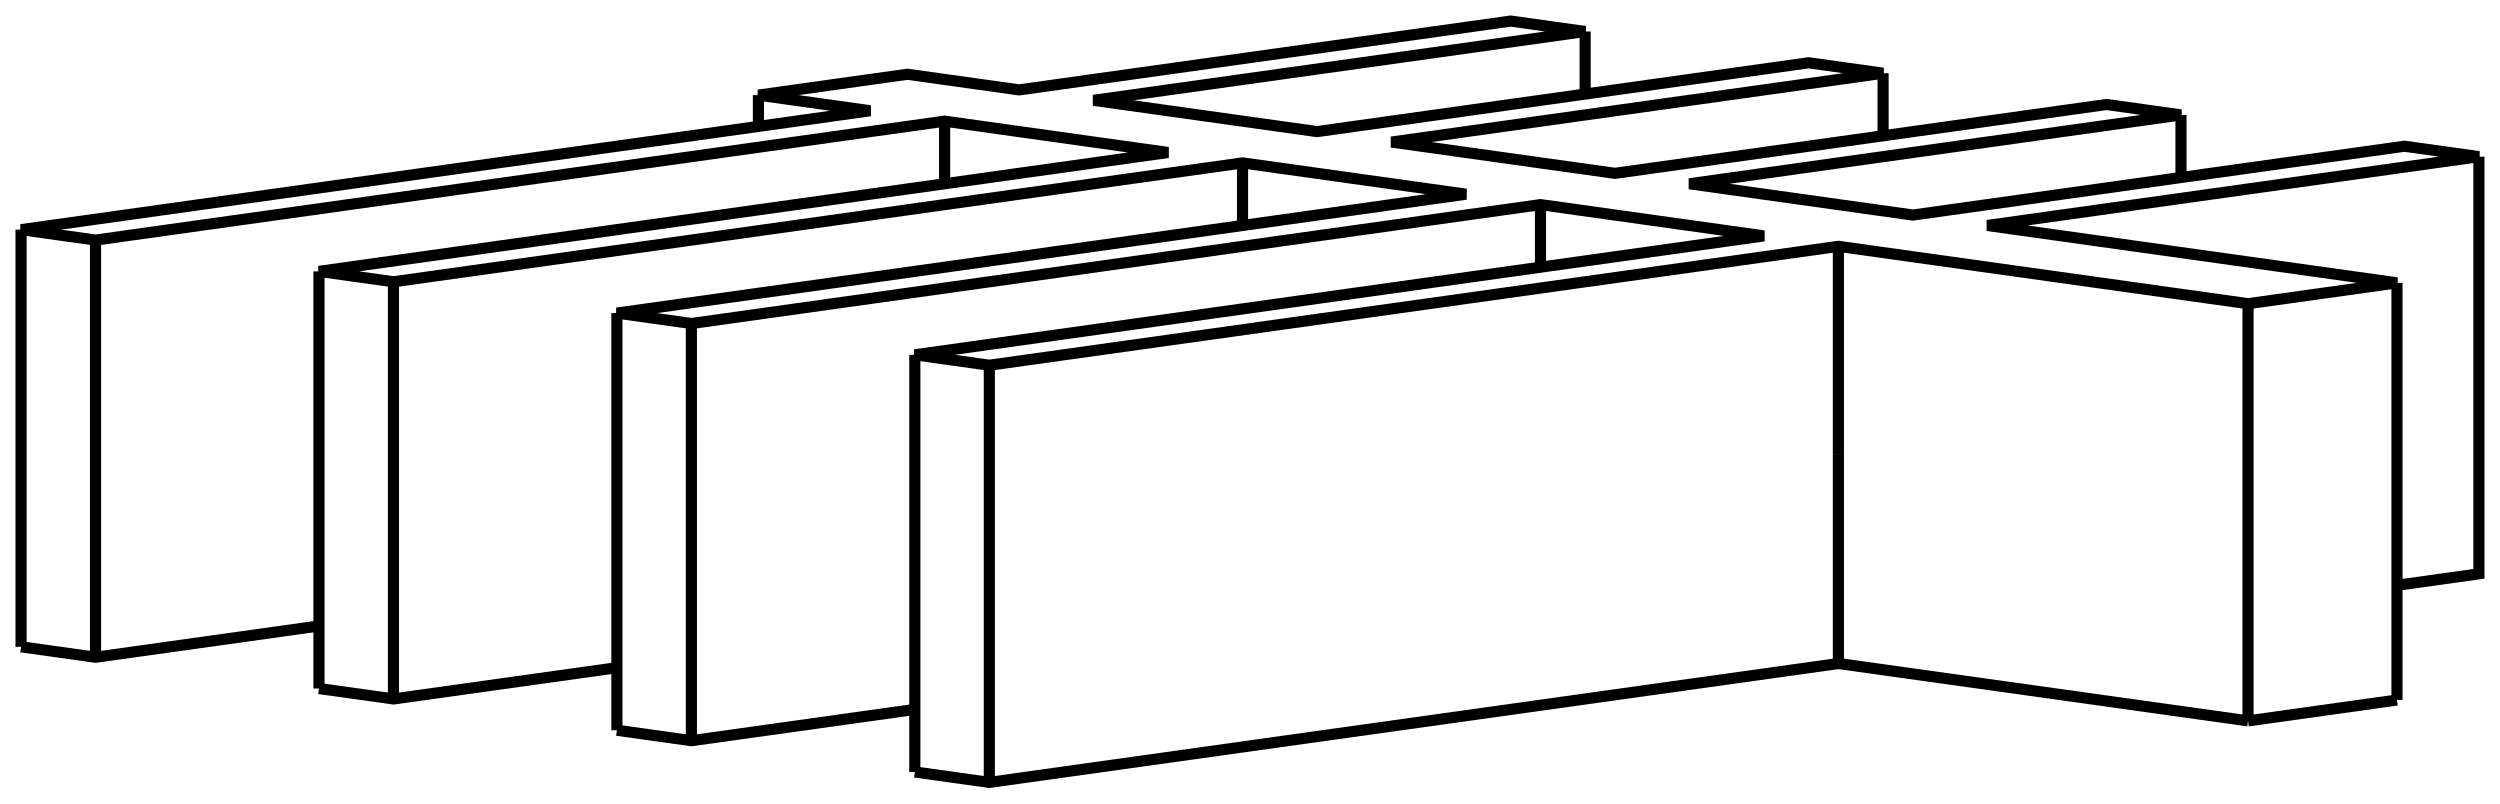
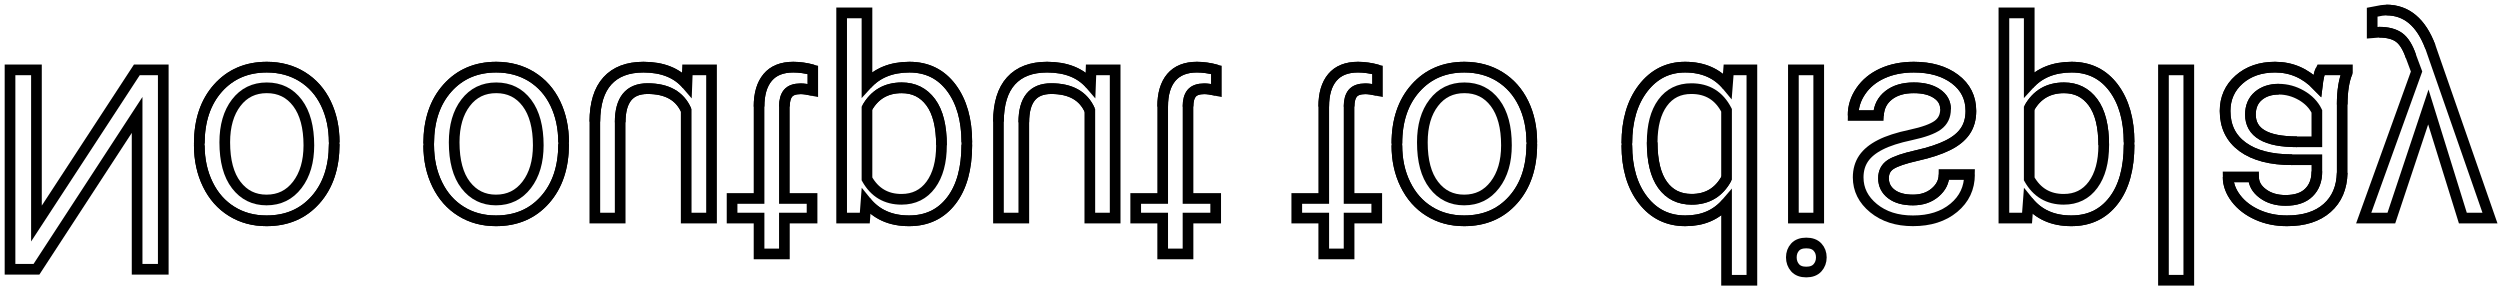
- <svg xmlns="http://www.w3.org/2000/svg" version="1.1" viewBox="-66.407 -20.06 118.673 38.14" fill="none" stroke="black" stroke-width="0.6%" vector-effect="non-scaling-stroke">
-   <path d="M 40.305 14.159 L 40.305 -5.644 L 47.376 -6.634 L 27.931 -9.357 L 51.265 -12.624 L 47.73 -13.119 L 24.395 -9.852 L 13.789 -11.337 L 37.123 -14.605 L 33.588 -15.1 L 10.253 -11.832 L -0.354 -13.317 L 22.981 -16.585 L 19.445 -17.08 L -3.889 -13.813 L -14.496 -15.298 L 8.839 -18.565 L 5.303 -19.06 L -18.031 -15.793 L -23.335 -16.535 L -30.406 -15.545 L -25.102 -14.803 L -65.407 -9.159 L -61.872 -8.664 L -21.567 -14.308 L -10.96 -12.822 L -51.265 -7.179 L -47.73 -6.684 L -7.425 -12.327 L 3.182 -10.842 L -37.123 -5.198 L -33.588 -4.703 L 6.718 -10.347 L 17.324 -8.862 L -22.981 -3.218 L -19.445 -2.723 L 20.86 -8.367 L 40.305 -5.644" />
-   <path d="M 47.376 13.169 L 47.376 -6.634" />
-   <path d="M 40.305 14.159 L 47.376 13.169" />
-   <path d="M 20.86 11.436 L 40.305 14.159" />
-   <path d="M 20.86 1.535 L 20.86 -8.367" />
-   <path d="M 20.86 11.436 L 20.86 1.535" />
-   <path d="M 47.376 7.723 L 51.265 7.179 L 51.265 -12.624" />
-   <path d="M -65.407 10.644 L -61.872 11.139 L -51.265 9.654" />
-   <path d="M -51.265 12.624 L -47.73 13.119 L -37.123 11.634" />
-   <path d="M -37.123 14.605 L -33.588 15.1 L -22.981 13.615" />
-   <path d="M -22.981 16.585 L -19.445 17.08 L 20.86 11.436" />
-   <path d="M -19.445 17.08 L -19.445 -2.723" />
-   <path d="M -30.406 -14.06 L -30.406 -15.545" />
-   <path d="M -21.567 -11.337 L -21.567 -14.308" />
-   <path d="M -7.425 -9.357 L -7.425 -12.327" />
-   <path d="M 6.718 -7.377 L 6.718 -10.347" />
-   <path d="M -22.981 16.585 L -22.981 -3.218" />
-   <path d="M 37.123 -11.634 L 37.123 -14.605" />
-   <path d="M 22.981 -13.615 L 22.981 -16.585" />
-   <path d="M 8.839 -15.595 L 8.839 -18.565" />
-   <path d="M -65.407 10.644 L -65.407 -9.159" />
-   <path d="M -61.872 11.139 L -61.872 -8.664" />
-   <path d="M -51.265 12.624 L -51.265 -7.179" />
-   <path d="M -47.73 13.119 L -47.73 -6.684" />
-   <path d="M -37.123 14.605 L -37.123 -5.198" />
-   <path d="M -33.588 15.1 L -33.588 -4.703" />
+ <svg xmlns="http://www.w3.org/2000/svg" version="1.1" viewBox="1.311 -6.975 249.557 28.975" fill="none" stroke="black" stroke-width="0.6%" vector-effect="non-scaling-stroke">
+   <path d="M 17.609 19.906 L 17.609 0 L 14.971 0 L 4.949 15.34 L 4.949 0 L 2.311 0 L 2.311 19.906 L 4.949 19.906 L 14.998 4.498 L 14.998 19.906 L 17.609 19.906 Z" />
+   <path d="M 21.205 7.355 L 21.205 7.533 Q 21.21 9.71 22.06 11.443 Q 22.91 13.18 24.438 14.123 Q 25.96 15.07 27.918 15.066 Q 30.94 15.07 32.806 12.975 Q 34.67 10.88 34.672 7.41 L 34.672 7.232 Q 34.67 5.07 33.845 3.356 Q 33.02 1.64 31.479 0.684 Q 29.94 -0.27 27.945 -0.273 Q 24.94 -0.27 23.071 1.818 Q 21.21 3.91 21.205 7.355 Z" />
+   <path d="M 21.205 7.533 Q 21.21 9.71 22.06 11.443 Q 22.91 13.18 24.438 14.123 Q 25.96 15.07 27.918 15.066 Q 30.94 15.07 32.806 12.975 Q 34.67 10.88 34.672 7.41" />
+   <path d="M 34.672 7.232 Q 34.67 5.07 33.845 3.356 Q 33.02 1.64 31.479 0.684 Q 29.94 -0.27 27.945 -0.273 Q 24.94 -0.27 23.071 1.818 Q 21.21 3.91 21.205 7.355" />
+   <path d="M 23.748 7.232 Q 23.75 4.77 24.89 3.281 Q 26.03 1.79 27.945 1.791 Q 29.87 1.79 31.008 3.302 Q 32.14 4.81 32.143 7.533 Q 32.14 9.97 30.987 11.478 Q 29.83 12.99 27.918 12.988 Q 26.04 12.99 24.896 11.498 Q 23.75 10.01 23.748 7.232 Q 23.75 4.77 24.89 3.281 Q 26.03 1.79 27.945 1.791 Q 29.87 1.79 31.008 3.302 Q 32.14 4.81 32.143 7.533 Q 32.14 9.97 30.987 11.478 Q 29.83 12.99 27.918 12.988 Q 26.04 12.99 24.896 11.498 Q 23.75 10.01 23.748 7.232 Z" />
+   <path d="M 44.105 7.355 L 44.105 7.533 Q 44.11 9.71 44.96 11.443 Q 45.81 13.18 47.339 14.123 Q 48.86 15.07 50.818 15.066 Q 53.84 15.07 55.706 12.975 Q 57.57 10.88 57.572 7.41 L 57.572 7.232 Q 57.57 5.07 56.745 3.356 Q 55.92 1.64 54.38 0.684 Q 52.84 -0.27 50.846 -0.273 Q 47.84 -0.27 45.972 1.818 Q 44.11 3.91 44.105 7.355 Z" />
+   <path d="M 44.105 7.533 Q 44.11 9.71 44.96 11.443 Q 45.81 13.18 47.339 14.123 Q 48.86 15.07 50.818 15.066 Q 53.84 15.07 55.706 12.975 Q 57.57 10.88 57.572 7.41" />
+   <path d="M 57.572 7.232 Q 57.57 5.07 56.745 3.356 Q 55.92 1.64 54.38 0.684 Q 52.84 -0.27 50.846 -0.273 Q 47.84 -0.27 45.972 1.818 Q 44.11 3.91 44.105 7.355" />
+   <path d="M 46.648 7.232 Q 46.65 4.77 47.79 3.281 Q 48.93 1.79 50.846 1.791 Q 52.77 1.79 53.908 3.302 Q 55.04 4.81 55.043 7.533 Q 55.04 9.97 53.888 11.478 Q 52.73 12.99 50.818 12.988 Q 48.95 12.99 47.797 11.498 Q 46.65 10.01 46.648 7.232 Q 46.65 4.77 47.79 3.281 Q 48.93 1.79 50.846 1.791 Q 52.77 1.79 53.908 3.302 Q 55.04 4.81 55.043 7.533 Q 55.04 9.97 53.888 11.478 Q 52.73 12.99 50.818 12.988 Q 48.95 12.99 47.797 11.498 Q 46.65 10.01 46.648 7.232 Z" />
+   <path d="M 69.932 0 L 69.877 1.463 Q 68.4 -0.27 65.543 -0.273 Q 63.18 -0.27 61.94 1.101 Q 60.7 2.47 60.689 5.168 L 60.689 14.793 L 63.219 14.793 L 63.219 5.236 Q 63.22 1.87 65.953 1.873 Q 68.85 1.87 69.809 4.033 L 69.809 14.793 L 72.338 14.793 L 72.338 0 L 69.932 0 Z" />
+   <path d="M 69.877 1.463 Q 68.4 -0.27 65.543 -0.273 Q 63.18 -0.27 61.94 1.101 Q 60.7 2.47 60.689 5.168" />
+   <path d="M 63.219 5.236 Q 63.22 1.87 65.953 1.873 Q 68.85 1.87 69.809 4.033" />
+   <path d="M 77.082 18.375 L 79.611 18.375 L 79.611 14.793 L 82.373 14.793 L 82.373 12.838 L 79.611 12.838 L 79.611 3.664 Q 79.61 2.78 79.98 2.331 Q 80.35 1.89 81.238 1.887 Q 81.68 1.89 82.441 2.051 L 82.441 0 Q 81.44 -0.27 80.5 -0.273 Q 78.8 -0.27 77.943 0.752 Q 77.08 1.78 77.082 3.664 L 77.082 12.838 L 74.389 12.838 L 74.389 14.793 L 77.082 14.793 L 77.082 18.375 Z" />
+   <path d="M 79.611 3.664 Q 79.61 2.78 79.98 2.331 Q 80.35 1.89 81.238 1.887 Q 81.68 1.89 82.441 2.051" />
+   <path d="M 82.441 0 Q 81.44 -0.27 80.5 -0.273 Q 78.8 -0.27 77.943 0.752 Q 77.08 1.78 77.082 3.664" />
+   <path d="M 97.822 7.465 L 97.822 7.232 Q 97.82 3.86 96.277 1.791 Q 94.73 -0.27 92.094 -0.273 Q 89.4 -0.27 87.855 1.436 L 87.855 -5.688 L 85.326 -5.688 L 85.326 14.793 L 87.637 14.793 L 87.76 13.152 Q 89.3 15.07 92.053 15.066 Q 94.72 15.07 96.271 13.057 Q 97.82 11.05 97.822 7.465 Z" />
+   <path d="M 97.822 7.232 Q 97.82 3.86 96.277 1.791 Q 94.73 -0.27 92.094 -0.273 Q 89.4 -0.27 87.855 1.436" />
+   <path d="M 87.76 13.152 Q 89.3 15.07 92.053 15.066 Q 94.72 15.07 96.271 13.057 Q 97.82 11.05 97.822 7.465" />
+   <path d="M 95.293 7.52 Q 95.29 10.02 94.227 11.471 Q 93.16 12.92 91.301 12.92 Q 89 12.92 87.855 10.883 L 87.855 3.814 Q 88.99 1.79 91.328 1.791 Q 93.15 1.79 94.22 3.233 Q 95.29 4.68 95.293 7.52 Q 95.29 10.02 94.227 11.471 Q 93.16 12.92 91.301 12.92 Q 89 12.92 87.855 10.883" />
+   <path d="M 87.855 3.814 Q 88.99 1.79 91.328 1.791 Q 93.15 1.79 94.22 3.233 Q 95.29 4.68 95.293 7.52" />
+   <path d="M 110.223 0 L 110.168 1.463 Q 108.69 -0.27 105.834 -0.273 Q 103.47 -0.27 102.231 1.101 Q 100.99 2.47 100.98 5.168 L 100.98 14.793 L 103.51 14.793 L 103.51 5.236 Q 103.51 1.87 106.244 1.873 Q 109.14 1.87 110.1 4.033 L 110.1 14.793 L 112.629 14.793 L 112.629 0 L 110.223 0 Z" />
+   <path d="M 110.168 1.463 Q 108.69 -0.27 105.834 -0.273 Q 103.47 -0.27 102.231 1.101 Q 100.99 2.47 100.98 5.168" />
+   <path d="M 103.51 5.236 Q 103.51 1.87 106.244 1.873 Q 109.14 1.87 110.1 4.033" />
+   <path d="M 117.373 18.375 L 119.902 18.375 L 119.902 14.793 L 122.664 14.793 L 122.664 12.838 L 119.902 12.838 L 119.902 3.664 Q 119.9 2.78 120.271 2.331 Q 120.64 1.89 121.529 1.887 Q 121.97 1.89 122.732 2.051 L 122.732 0 Q 121.73 -0.27 120.791 -0.273 Q 119.1 -0.27 118.234 0.752 Q 117.37 1.78 117.373 3.664 L 117.373 12.838 L 114.68 12.838 L 114.68 14.793 L 117.373 14.793 L 117.373 18.375 Z" />
+   <path d="M 119.902 3.664 Q 119.9 2.78 120.271 2.331 Q 120.64 1.89 121.529 1.887 Q 121.97 1.89 122.732 2.051" />
+   <path d="M 122.732 0 Q 121.73 -0.27 120.791 -0.273 Q 119.1 -0.27 118.234 0.752 Q 117.37 1.78 117.373 3.664" />
+   <path d="M 133.451 18.375 L 135.98 18.375 L 135.98 14.793 L 138.742 14.793 L 138.742 12.838 L 135.98 12.838 L 135.98 3.664 Q 135.98 2.78 136.35 2.331 Q 136.72 1.89 137.607 1.887 Q 138.04 1.89 138.811 2.051 L 138.811 0 Q 137.81 -0.27 136.869 -0.273 Q 135.17 -0.27 134.312 0.752 Q 133.45 1.78 133.451 3.664 L 133.451 12.838 L 130.758 12.838 L 130.758 14.793 L 133.451 14.793 L 133.451 18.375 Z" />
+   <path d="M 135.98 3.664 Q 135.98 2.78 136.35 2.331 Q 136.72 1.89 137.607 1.887 Q 138.04 1.89 138.811 2.051" />
+   <path d="M 138.811 0 Q 137.81 -0.27 136.869 -0.273 Q 135.17 -0.27 134.312 0.752 Q 133.45 1.78 133.451 3.664" />
+   <path d="M 140.752 7.355 L 140.752 7.533 Q 140.75 9.71 141.606 11.443 Q 142.46 13.18 143.985 14.123 Q 145.51 15.07 147.465 15.066 Q 150.49 15.07 152.353 12.975 Q 154.22 10.88 154.219 7.41 L 154.219 7.232 Q 154.22 5.07 153.392 3.356 Q 152.56 1.64 151.026 0.684 Q 149.49 -0.27 147.492 -0.273 Q 144.48 -0.27 142.618 1.818 Q 140.75 3.91 140.752 7.355 Z" />
+   <path d="M 140.752 7.533 Q 140.75 9.71 141.606 11.443 Q 142.46 13.18 143.985 14.123 Q 145.51 15.07 147.465 15.066 Q 150.49 15.07 152.353 12.975 Q 154.22 10.88 154.219 7.41" />
+   <path d="M 154.219 7.232 Q 154.22 5.07 153.392 3.356 Q 152.56 1.64 151.026 0.684 Q 149.49 -0.27 147.492 -0.273 Q 144.48 -0.27 142.618 1.818 Q 140.75 3.91 140.752 7.355" />
+   <path d="M 143.295 7.232 Q 143.29 4.77 144.437 3.281 Q 145.58 1.79 147.492 1.791 Q 149.42 1.79 150.555 3.302 Q 151.69 4.81 151.689 7.533 Q 151.69 9.97 150.534 11.478 Q 149.38 12.99 147.465 12.988 Q 145.59 12.99 144.443 11.498 Q 143.29 10.01 143.295 7.232 Q 143.29 4.77 144.437 3.281 Q 145.58 1.79 147.492 1.791 Q 149.42 1.79 150.555 3.302 Q 151.69 4.81 151.689 7.533 Q 151.69 9.97 150.534 11.478 Q 149.38 12.99 147.465 12.988 Q 145.59 12.99 144.443 11.498 Q 143.29 10.01 143.295 7.232 Z" />
+   <path d="M 163.707 7.328 L 163.707 7.52 Q 163.71 10.92 165.32 12.995 Q 166.93 15.07 169.545 15.066 Q 172.14 15.07 173.66 13.289 L 173.66 21 L 176.189 21 L 176.189 0 L 173.865 0 L 173.742 1.586 Q 172.22 -0.27 169.518 -0.273 Q 166.95 -0.27 165.327 1.832 Q 163.71 3.94 163.707 7.328 Z" />
+   <path d="M 163.707 7.52 Q 163.71 10.92 165.32 12.995 Q 166.93 15.07 169.545 15.066 Q 172.14 15.07 173.66 13.289" />
+   <path d="M 173.742 1.586 Q 172.22 -0.27 169.518 -0.273 Q 166.95 -0.27 165.327 1.832 Q 163.71 3.94 163.707 7.328" />
+   <path d="M 166.236 7.232 Q 166.24 4.72 167.275 3.295 Q 168.31 1.87 170.146 1.873 Q 172.55 1.87 173.66 4.033 L 173.66 10.828 Q 172.53 12.92 170.174 12.92 Q 168.31 12.92 167.275 11.484 Q 166.24 10.05 166.236 7.232 Q 166.24 4.72 167.275 3.295 Q 168.31 1.87 170.146 1.873 Q 172.55 1.87 173.66 4.033" />
+   <path d="M 173.66 10.828 Q 172.53 12.92 170.174 12.92 Q 168.31 12.92 167.275 11.484 Q 166.24 10.05 166.236 7.232" />
+   <path d="M 182.861 14.793 L 182.861 0 L 180.332 0 L 180.332 14.793 L 182.861 14.793 Z" />
+   <path d="M 180.127 18.717 Q 180.13 19.33 180.503 19.756 Q 180.88 20.18 181.617 20.18 Q 182.36 20.18 182.738 19.756 Q 183.12 19.33 183.121 18.717 Q 183.12 18.1 182.738 17.691 Q 182.36 17.28 181.617 17.281 Q 180.88 17.28 180.503 17.691 Q 180.13 18.1 180.127 18.717 Q 180.13 19.33 180.503 19.756 Q 180.88 20.18 181.617 20.18 Q 182.36 20.18 182.738 19.756 Q 183.12 19.33 183.121 18.717 Q 183.12 18.1 182.738 17.691 Q 182.36 17.28 181.617 17.281 Q 180.88 17.28 180.503 17.691 Q 180.13 18.1 180.127 18.717 Z" />
+   <path d="M 195.521 3.924 Q 195.52 4.95 194.749 5.517 Q 193.98 6.08 192.056 6.494 Q 190.13 6.9 189.007 7.479 Q 187.88 8.05 187.339 8.846 Q 186.8 9.64 186.799 10.732 Q 186.8 12.55 188.337 13.809 Q 189.88 15.07 192.268 15.066 Q 194.78 15.07 196.349 13.768 Q 197.91 12.47 197.914 10.445 L 195.371 10.445 Q 195.37 11.48 194.489 12.236 Q 193.61 12.99 192.268 12.988 Q 190.89 12.99 190.107 12.387 Q 189.33 11.79 189.328 10.814 Q 189.33 9.9 190.053 9.434 Q 190.78 8.97 192.671 8.545 Q 194.56 8.12 195.74 7.533 Q 196.92 6.95 197.483 6.118 Q 198.05 5.29 198.051 4.102 Q 198.05 2.12 196.465 0.923 Q 194.88 -0.27 192.35 -0.273 Q 190.57 -0.27 189.205 0.355 Q 187.84 0.98 187.065 2.112 Q 186.29 3.24 186.293 4.553 L 188.822 4.553 Q 188.89 3.28 189.841 2.536 Q 190.79 1.79 192.35 1.791 Q 193.79 1.79 194.653 2.372 Q 195.52 2.95 195.521 3.924 Q 195.52 4.95 194.749 5.517 Q 193.98 6.08 192.056 6.494 Q 190.13 6.9 189.007 7.479 Q 187.88 8.05 187.339 8.846 Q 186.8 9.64 186.799 10.732 Q 186.8 12.55 188.337 13.809 Q 189.88 15.07 192.268 15.066 Q 194.78 15.07 196.349 13.768 Q 197.91 12.47 197.914 10.445" />
+   <path d="M 195.371 10.445 Q 195.37 11.48 194.489 12.236 Q 193.61 12.99 192.268 12.988 Q 190.89 12.99 190.107 12.387 Q 189.33 11.79 189.328 10.814 Q 189.33 9.9 190.053 9.434 Q 190.78 8.97 192.671 8.545 Q 194.56 8.12 195.74 7.533 Q 196.92 6.95 197.483 6.118 Q 198.05 5.29 198.051 4.102 Q 198.05 2.12 196.465 0.923 Q 194.88 -0.27 192.35 -0.273 Q 190.57 -0.27 189.205 0.355 Q 187.84 0.98 187.065 2.112 Q 186.29 3.24 186.293 4.553" />
+   <path d="M 188.822 4.553 Q 188.89 3.28 189.841 2.536 Q 190.79 1.79 192.35 1.791 Q 193.79 1.79 194.653 2.372 Q 195.52 2.95 195.521 3.924" />
+   <path d="M 213.842 7.465 L 213.842 7.232 Q 213.84 3.86 212.297 1.791 Q 210.75 -0.27 208.113 -0.273 Q 205.42 -0.27 203.875 1.436 L 203.875 -5.688 L 201.346 -5.688 L 201.346 14.793 L 203.656 14.793 L 203.779 13.152 Q 205.32 15.07 208.072 15.066 Q 210.74 15.07 212.29 13.057 Q 213.84 11.05 213.842 7.465 Z" />
+   <path d="M 213.842 7.232 Q 213.84 3.86 212.297 1.791 Q 210.75 -0.27 208.113 -0.273 Q 205.42 -0.27 203.875 1.436" />
+   <path d="M 203.779 13.152 Q 205.32 15.07 208.072 15.066 Q 210.74 15.07 212.29 13.057 Q 213.84 11.05 213.842 7.465" />
+   <path d="M 211.312 7.52 Q 211.31 10.02 210.246 11.471 Q 209.18 12.92 207.32 12.92 Q 205.02 12.92 203.875 10.883 L 203.875 3.814 Q 205.01 1.79 207.348 1.791 Q 209.17 1.79 210.239 3.233 Q 211.31 4.68 211.312 7.52 Q 211.31 10.02 210.246 11.471 Q 209.18 12.92 207.32 12.92 Q 205.02 12.92 203.875 10.883" />
+   <path d="M 203.875 3.814 Q 205.01 1.79 207.348 1.791 Q 209.17 1.79 210.239 3.233 Q 211.31 4.68 211.312 7.52" />
+   <path d="M 219.803 21 L 219.803 0 L 217.273 0 L 217.273 21 L 219.803 21 Z" />
+   <path d="M 235.635 0 L 232.982 0 Q 232.76 0.44 232.627 1.559 Q 230.86 -0.27 228.416 -0.273 Q 226.23 -0.27 224.827 0.964 Q 223.43 2.2 223.426 4.102 Q 223.43 6.41 225.183 7.69 Q 226.94 8.97 230.125 8.969 L 232.586 8.969 L 232.586 10.131 Q 232.59 11.46 231.793 12.243 Q 231 13.03 229.455 13.029 Q 228.1 13.03 227.186 12.346 Q 226.27 11.66 226.27 10.691 L 223.727 10.691 Q 223.73 11.8 224.513 12.831 Q 225.3 13.86 226.646 14.465 Q 227.99 15.07 229.605 15.066 Q 232.16 15.07 233.611 13.788 Q 235.06 12.51 235.115 10.268 L 235.115 3.459 Q 235.12 1.42 235.635 0.219 L 235.635 0 Z" />
+   <path d="M 232.982 0 Q 232.76 0.44 232.627 1.559 Q 230.86 -0.27 228.416 -0.273 Q 226.23 -0.27 224.827 0.964 Q 223.43 2.2 223.426 4.102 Q 223.43 6.41 225.183 7.69 Q 226.94 8.97 230.125 8.969" />
+   <path d="M 232.586 10.131 Q 232.59 11.46 231.793 12.243 Q 231 13.03 229.455 13.029 Q 228.1 13.03 227.186 12.346 Q 226.27 11.66 226.27 10.691" />
+   <path d="M 223.727 10.691 Q 223.73 11.8 224.513 12.831 Q 225.3 13.86 226.646 14.465 Q 227.99 15.07 229.605 15.066 Q 232.16 15.07 233.611 13.788 Q 235.06 12.51 235.115 10.268" />
+   <path d="M 235.115 3.459 Q 235.12 1.42 235.635 0.219" />
+   <path d="M 228.785 1.928 Q 229.97 1.93 231.041 2.543 Q 232.11 3.16 232.586 4.143 L 232.586 7.178 L 230.604 7.178 Q 225.96 7.18 225.955 4.457 Q 225.96 3.27 226.748 2.598 Q 227.54 1.93 228.785 1.928 Q 229.97 1.93 231.041 2.543 Q 232.11 3.16 232.586 4.143" />
+   <path d="M 230.604 7.178 Q 225.96 7.18 225.955 4.457 Q 225.96 3.27 226.748 2.598 Q 227.54 1.93 228.785 1.928" />
+   <path d="M 240.023 14.793 L 243.715 3.705 L 247.16 14.793 L 249.867 14.793 L 243.92 -2.283 Q 242.54 -5.97 239.531 -5.975 L 239.053 -5.934 L 238.109 -5.756 L 238.109 -3.705 L 238.793 -3.76 Q 240.08 -3.76 240.796 -3.24 Q 241.51 -2.72 241.979 -1.34 L 242.539 0.164 L 237.262 14.793 L 240.023 14.793 Z" />
+   <path d="M 243.92 -2.283 Q 242.54 -5.97 239.531 -5.975" />
+   <path d="M 238.793 -3.76 Q 240.08 -3.76 240.796 -3.24 Q 241.51 -2.72 241.979 -1.34" />
</svg>
